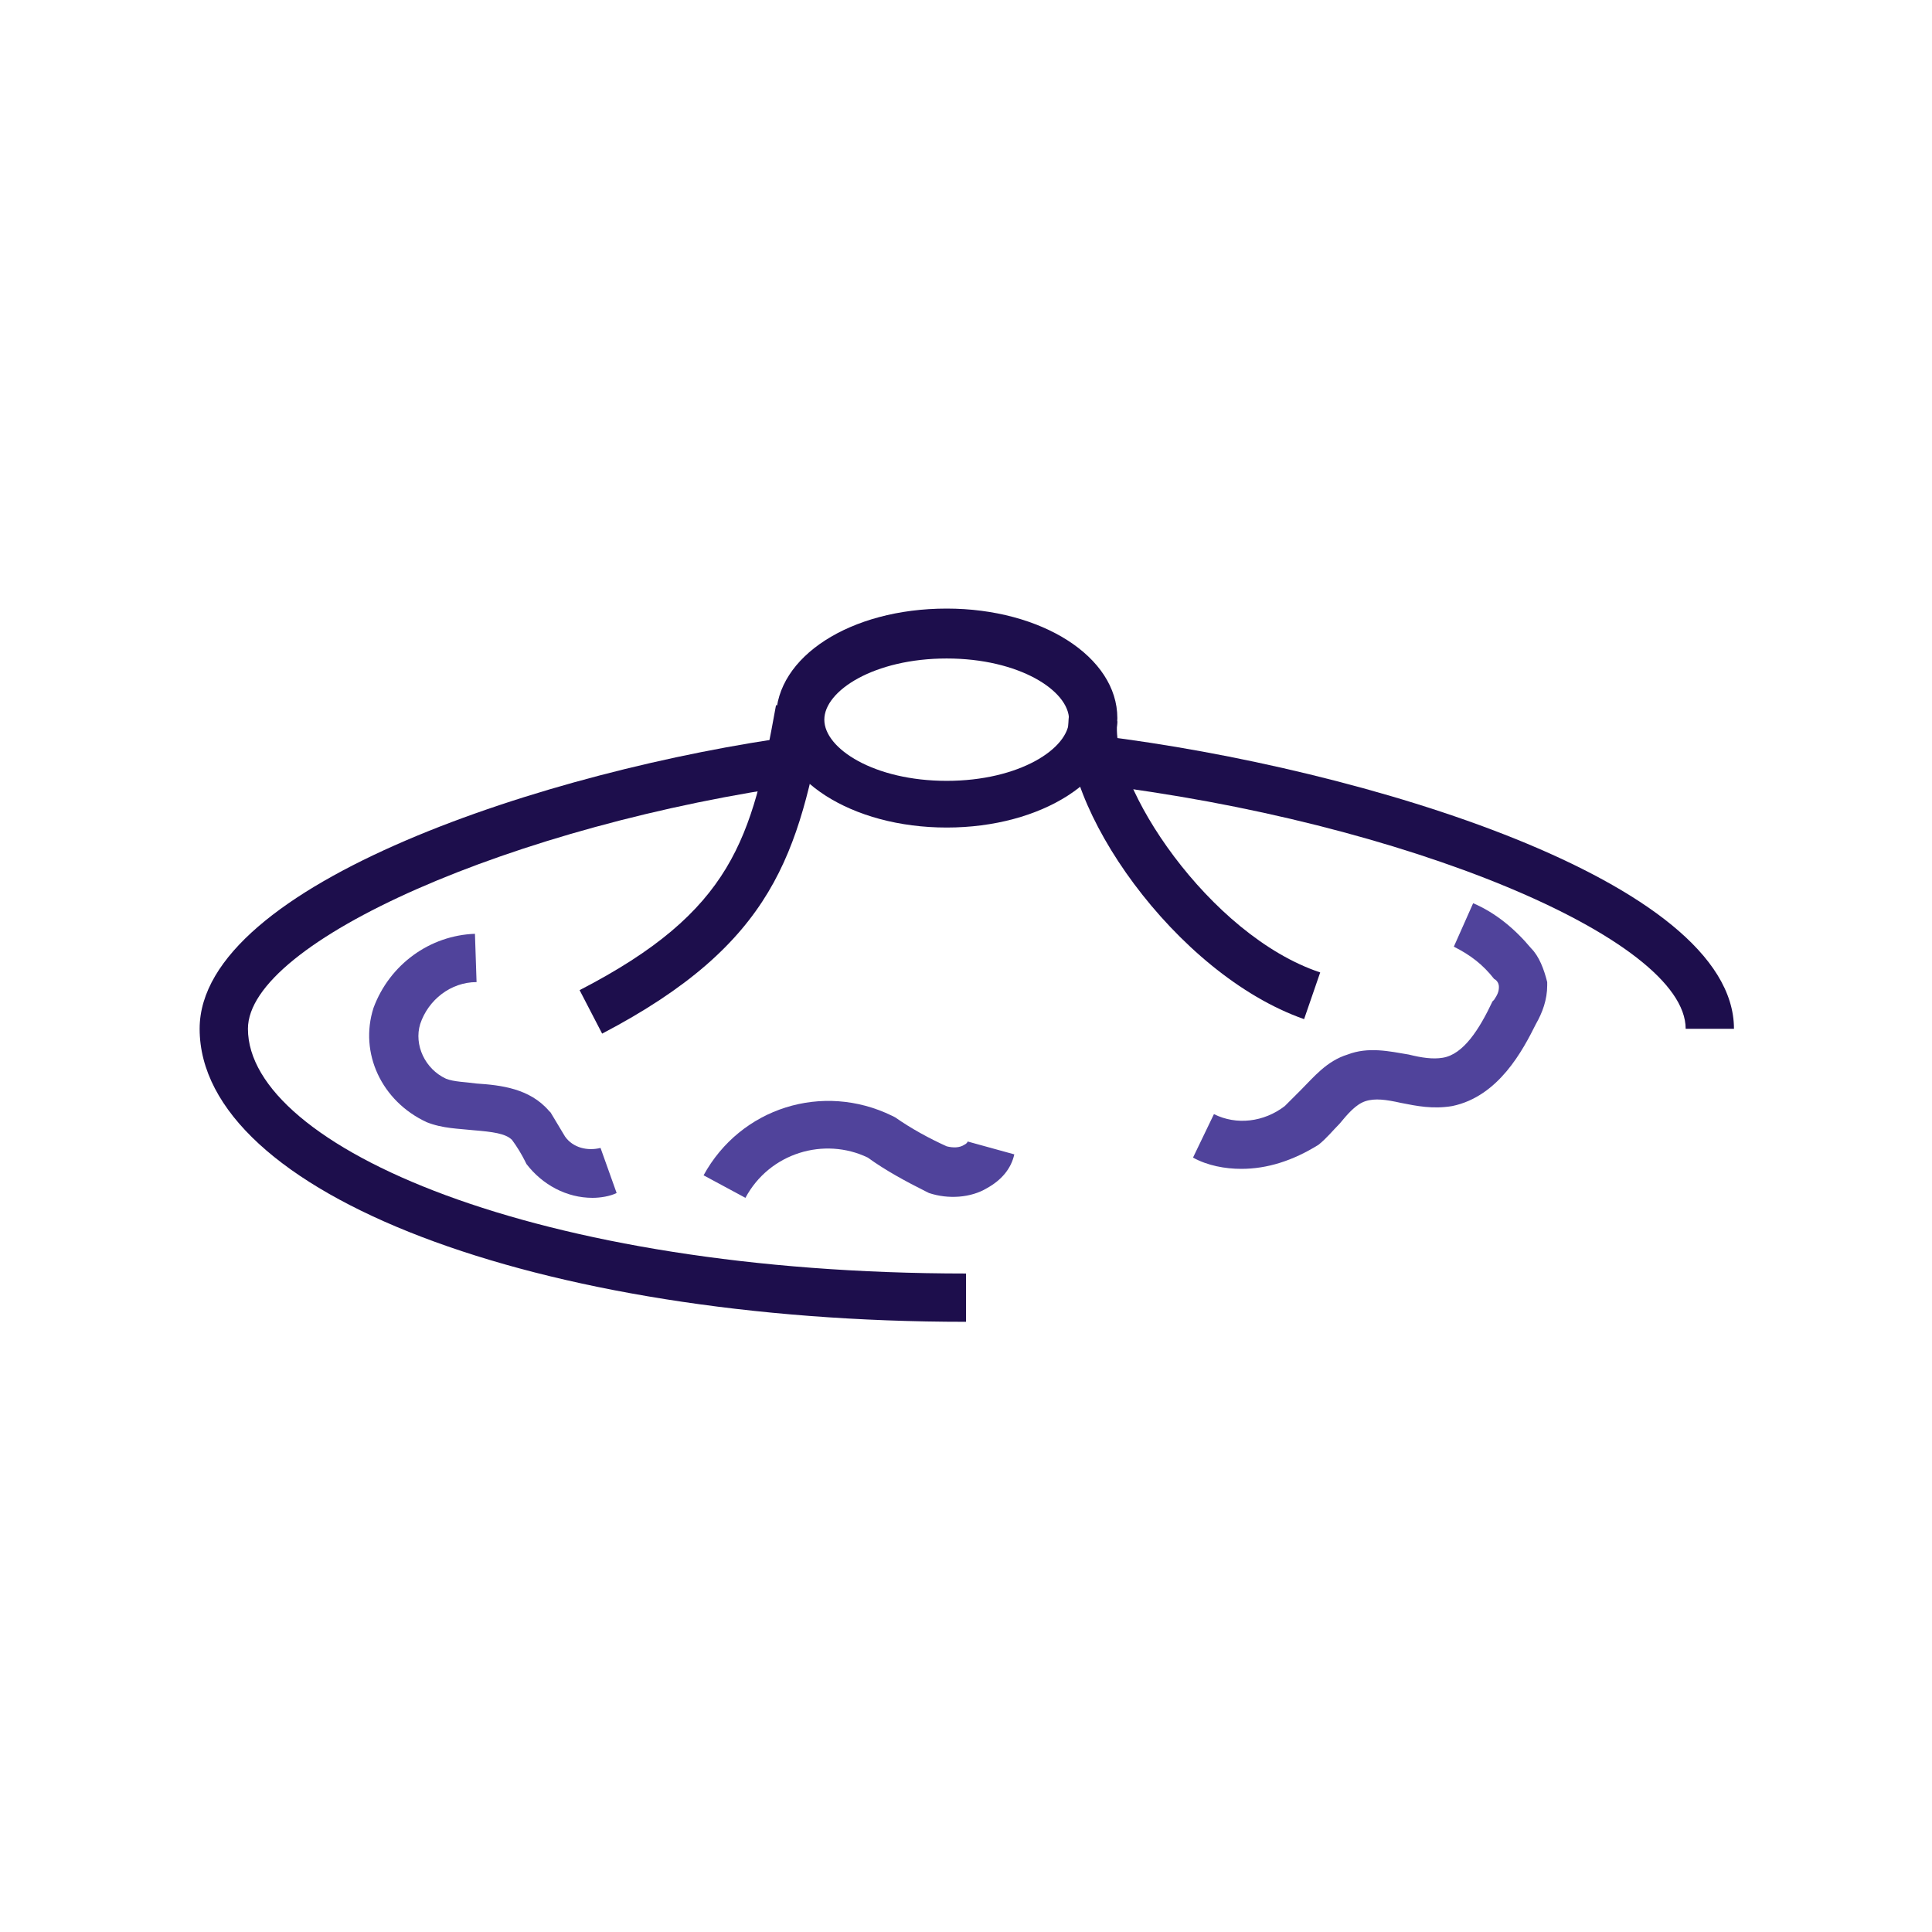
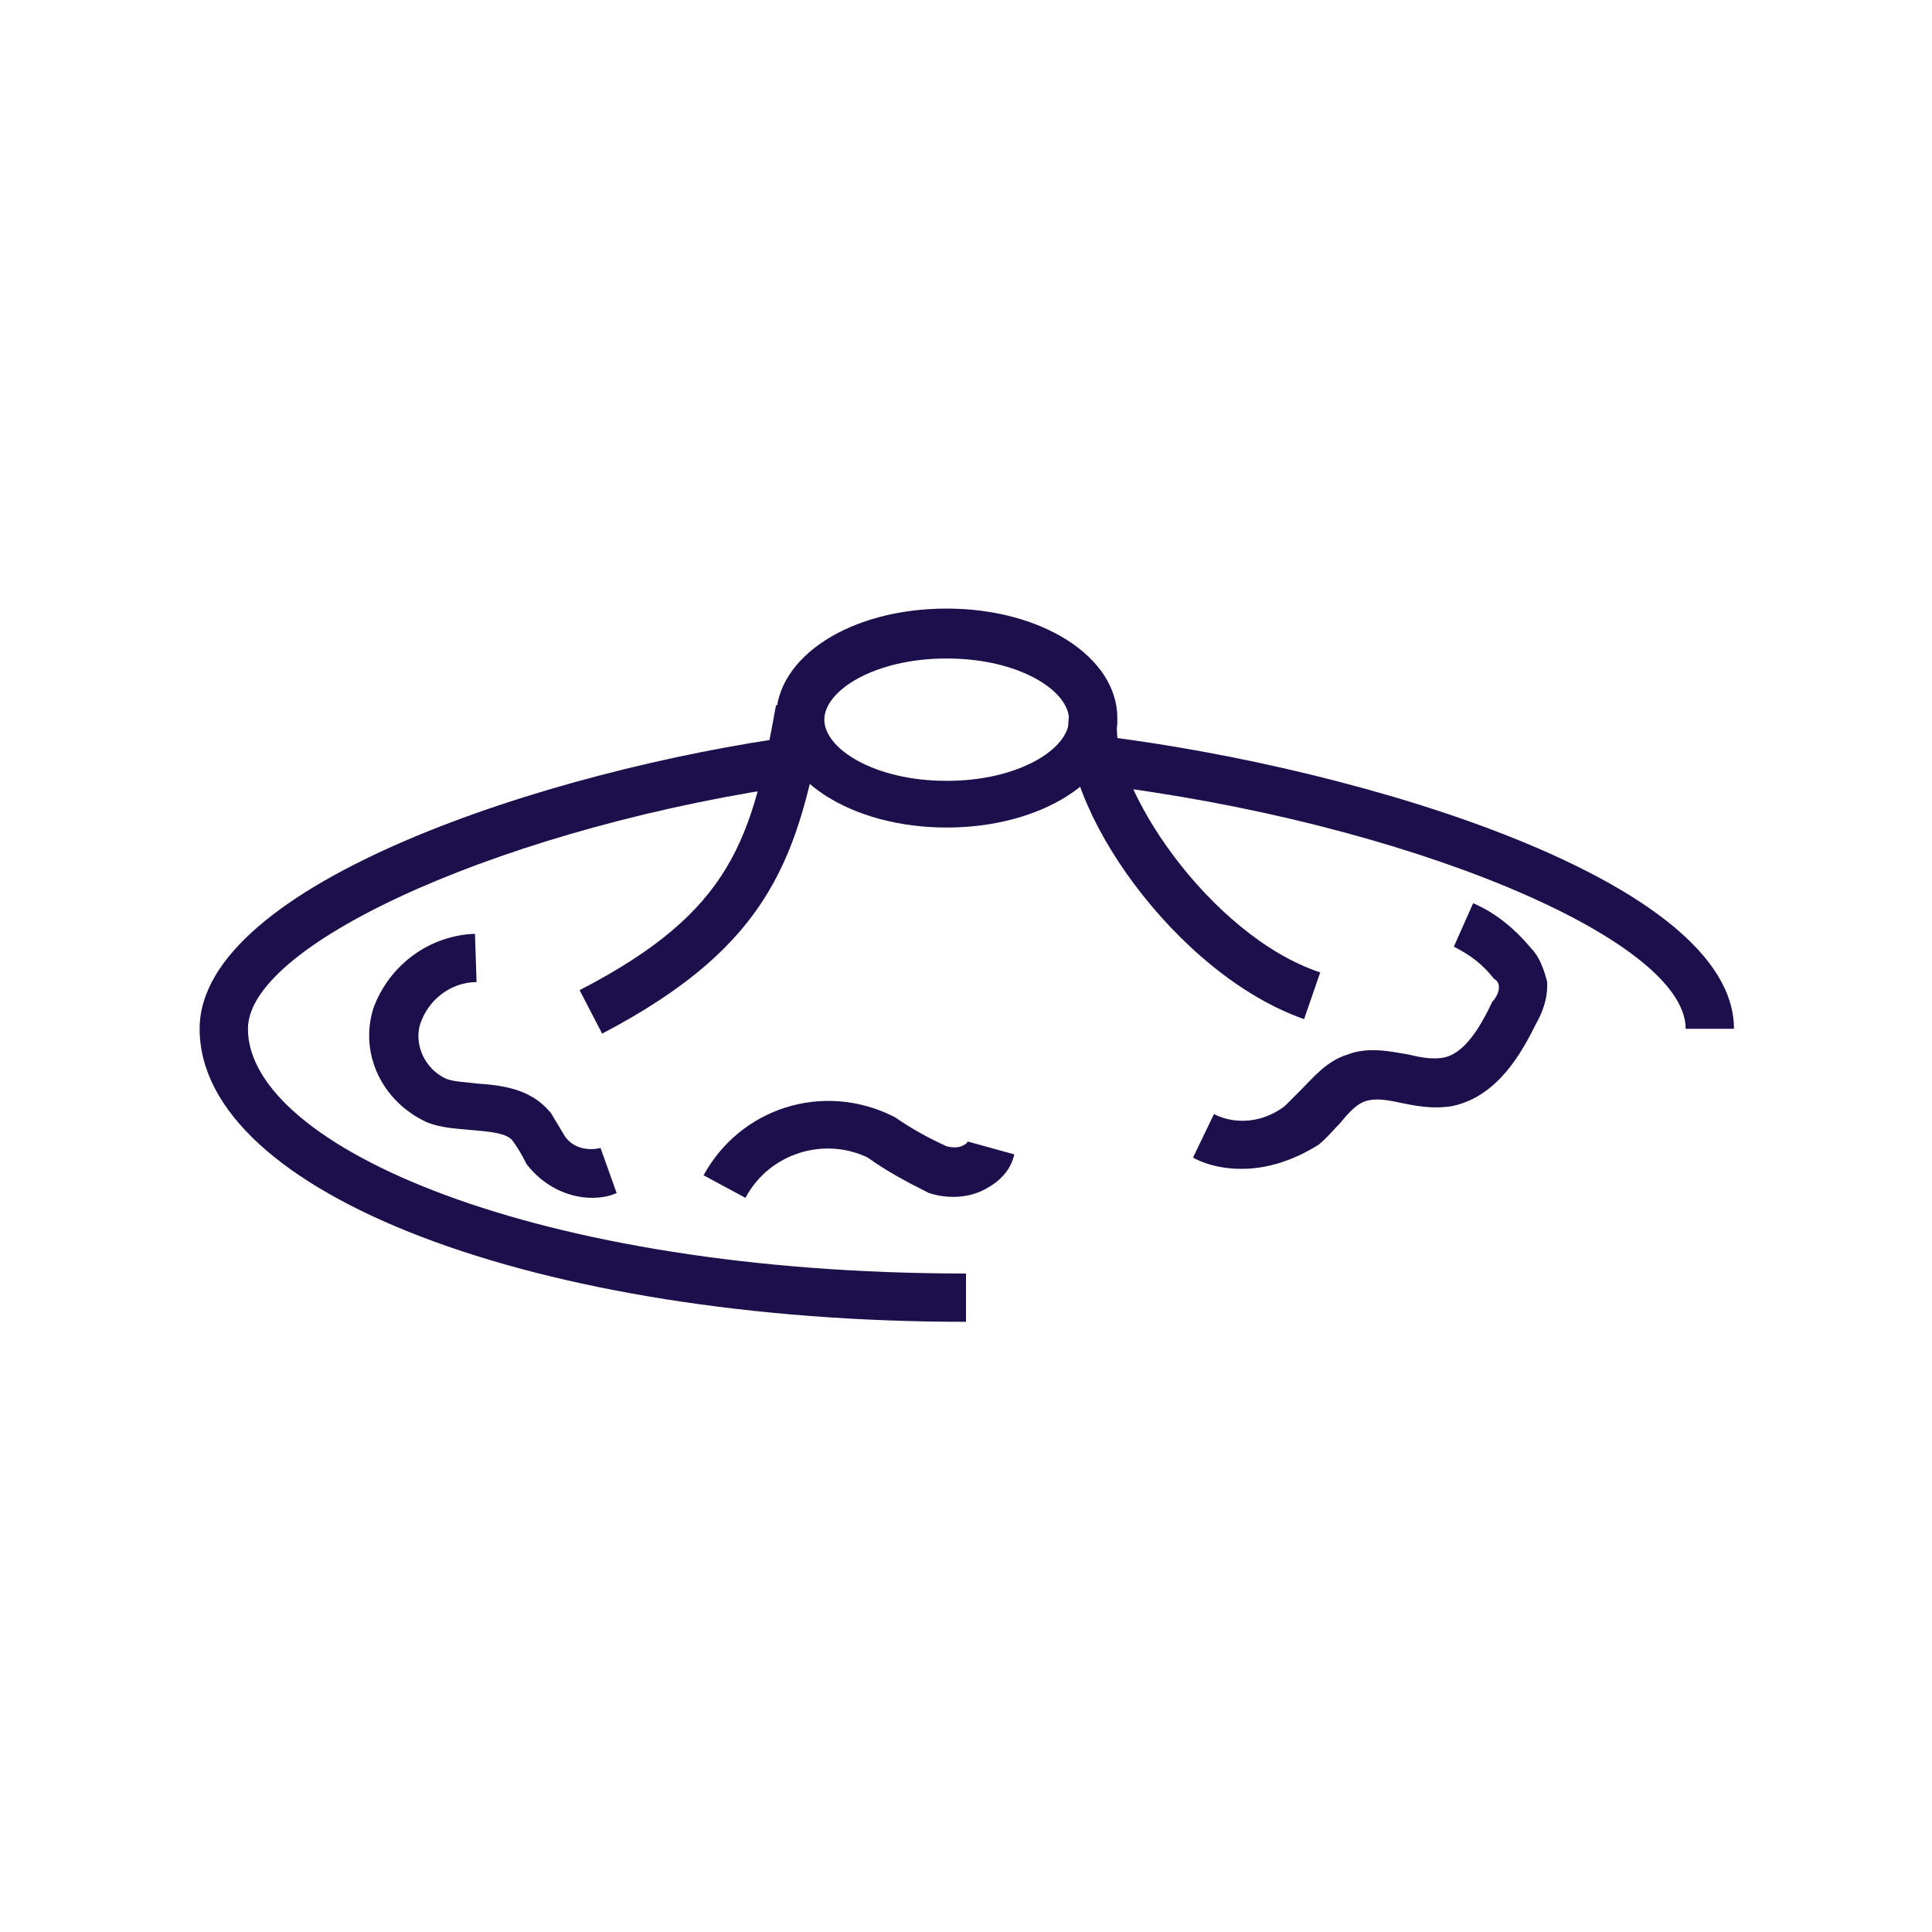
<svg xmlns="http://www.w3.org/2000/svg" version="1.1" id="Layer_1" x="0px" y="0px" viewBox="0 0 120 120" style="enable-background:new 0 0 120 120;" xml:space="preserve">
  <style type="text/css">
	.st0{fill:#1D0E4C;}
- 	.st1{fill:#50439B;}
</style>
-   <path class="st0" d="M58.8,51.4c-5.9,0-10.6-3-10.6-6.8s4.6-6.8,10.6-6.8c5.9,0,10.6,3,10.6,6.8S64.7,51.4,58.8,51.4z M58.8,40.9  c-4.5,0-7.6,2-7.6,3.8s3.1,3.8,7.6,3.8c4.5,0,7.6-2,7.6-3.8S63.3,40.9,58.8,40.9z" />
-   <path class="st0" d="M60,82.1c-26.7,0-47.6-8-47.6-18.2c0-9,21.7-16.1,37.2-18.2l0.4,3c-18.1,2.5-34.6,9.8-34.6,15.2  c0,7.3,17.9,15.2,44.6,15.2V82.1z" />
+   <path class="st0" d="M58.8,51.4c-5.9,0-10.6-3-10.6-6.8s4.6-6.8,10.6-6.8c5.9,0,10.6,3,10.6,6.8S64.7,51.4,58.8,51.4z M58.8,40.9  c-4.5,0-7.6,2-7.6,3.8s3.1,3.8,7.6,3.8s7.6-2,7.6-3.8S63.3,40.9,58.8,40.9z" />
+   <path class="st0" d="M60,82.1c-26.7,0-47.6-8-47.6-18.2c0-9,21.7-16.1,37.2-18.2l0.4,3c-18.1,2.5-34.6,9.8-34.6,15.2  c0,7.3,17.9,15.2,44.6,15.2C60,79.1,60,82.1,60,82.1z" />
  <path class="st0" d="M107.7,63.9h-3c0-5.6-17.5-12.9-36.8-15.2l0.4-3C84.6,47.7,107.7,54.7,107.7,63.9z" />
-   <path class="st0" d="M37.4,64.2l-1.4-2.7c9.5-4.9,10.7-9.4,12.2-17.7l3,0.5C49.6,53,48.1,58.6,37.4,64.2z" />
+   <path class="st0" d="M37.4,64.2L36,61.5c9.5-4.9,10.7-9.4,12.2-17.7l3,0.5C49.6,53,48.1,58.6,37.4,64.2z" />
  <path class="st0" d="M81,63.3C73,60.5,65.7,50,66.4,44.4l3,0.4c-0.5,3.9,5.7,13.3,12.6,15.6L81,63.3z" />
-   <path class="st1" d="M36.8,74.4c-1.6,0-3.1-0.8-4.1-2.1l-0.1-0.2c-0.2-0.4-0.5-0.9-0.8-1.3c-0.4-0.4-1.2-0.5-2.4-0.6  c-0.9-0.1-1.9-0.1-2.9-0.5c-2.8-1.3-4.2-4.3-3.3-7.1c1-2.7,3.5-4.5,6.3-4.6l0.1,3c-1.6,0-3,1.1-3.5,2.6c-0.4,1.3,0.3,2.8,1.6,3.4  c0.5,0.2,1.2,0.2,1.9,0.3c1.5,0.1,3.3,0.3,4.5,1.7l0.1,0.1c0.3,0.5,0.6,1,0.9,1.5c0.5,0.7,1.4,0.9,2.2,0.7l1,2.8  C37.9,74.3,37.3,74.4,36.8,74.4z" />
-   <path class="st1" d="M77.1,72.6c-1,0-2.1-0.2-3-0.7l1.3-2.7c1.4,0.7,3.1,0.5,4.4-0.5c0.3-0.3,0.6-0.6,1-1c0.8-0.8,1.6-1.8,2.9-2.2  c1.3-0.5,2.6-0.2,3.8,0c0.8,0.2,1.5,0.3,2.1,0.2c1.3-0.2,2.3-1.8,3.1-3.5l0.1-0.1c0.2-0.3,0.3-0.5,0.3-0.8c0-0.2-0.1-0.4-0.3-0.5  c-0.7-0.9-1.5-1.5-2.5-2l1.2-2.7c1.4,0.6,2.6,1.6,3.6,2.8c0.5,0.5,0.8,1.3,1,2.1l0,0.1l0,0.1c0,0.9-0.3,1.7-0.7,2.4  c-0.8,1.6-2.3,4.5-5.2,5.1c-1.2,0.2-2.2,0-3.2-0.2c-0.9-0.2-1.6-0.3-2.2-0.1c-0.6,0.2-1.1,0.8-1.6,1.4c-0.4,0.4-0.8,0.9-1.3,1.3  C80.3,72.1,78.7,72.6,77.1,72.6z" />
-   <path class="st1" d="M46.3,74.4l-2.6-1.4c2.3-4.2,7.4-5.8,11.7-3.7l0.2,0.1c1,0.7,2.1,1.3,3.2,1.8c0.4,0.1,0.8,0.1,1.1-0.1  c0.2-0.1,0.2-0.2,0.2-0.2l2.9,0.8c-0.2,0.9-0.8,1.6-1.7,2.1c-1,0.6-2.4,0.7-3.6,0.3l-0.2-0.1c-1.2-0.6-2.5-1.3-3.6-2.1  C51.2,70.6,47.8,71.6,46.3,74.4z" />
+   <path class="st0" d="M36.8,74.4c-1.6,0-3.1-0.8-4.1-2.1l-0.1-0.2c-0.2-0.4-0.5-0.9-0.8-1.3c-0.4-0.4-1.2-0.5-2.4-0.6  c-0.9-0.1-1.9-0.1-2.9-0.5c-2.8-1.3-4.2-4.3-3.3-7.1c1-2.7,3.5-4.5,6.3-4.6l0.1,3c-1.6,0-3,1.1-3.5,2.6c-0.4,1.3,0.3,2.8,1.6,3.4  c0.5,0.2,1.2,0.2,1.9,0.3c1.5,0.1,3.3,0.3,4.5,1.7l0.1,0.1c0.3,0.5,0.6,1,0.9,1.5c0.5,0.7,1.4,0.9,2.2,0.7l1,2.8  C37.9,74.3,37.3,74.4,36.8,74.4z" />
+   <path class="st0" d="M77.1,72.6c-1,0-2.1-0.2-3-0.7l1.3-2.7c1.4,0.7,3.1,0.5,4.4-0.5c0.3-0.3,0.6-0.6,1-1c0.8-0.8,1.6-1.8,2.9-2.2  c1.3-0.5,2.6-0.2,3.8,0c0.8,0.2,1.5,0.3,2.1,0.2c1.3-0.2,2.3-1.8,3.1-3.5l0.1-0.1c0.2-0.3,0.3-0.5,0.3-0.8c0-0.2-0.1-0.4-0.3-0.5  c-0.7-0.9-1.5-1.5-2.5-2l1.2-2.7c1.4,0.6,2.6,1.6,3.6,2.8c0.5,0.5,0.8,1.3,1,2.1v0.1v0.1c0,0.9-0.3,1.7-0.7,2.4  c-0.8,1.6-2.3,4.5-5.2,5.1c-1.2,0.2-2.2,0-3.2-0.2c-0.9-0.2-1.6-0.3-2.2-0.1c-0.6,0.2-1.1,0.8-1.6,1.4c-0.4,0.4-0.8,0.9-1.3,1.3  C80.3,72.1,78.7,72.6,77.1,72.6z" />
+   <path class="st0" d="M46.3,74.4L43.7,73c2.3-4.2,7.4-5.8,11.7-3.7l0.2,0.1c1,0.7,2.1,1.3,3.2,1.8c0.4,0.1,0.8,0.1,1.1-0.1  c0.2-0.1,0.2-0.2,0.2-0.2l2.9,0.8c-0.2,0.9-0.8,1.6-1.7,2.1c-1,0.6-2.4,0.7-3.6,0.3L57.5,74c-1.2-0.6-2.5-1.3-3.6-2.1  C51.2,70.6,47.8,71.6,46.3,74.4z" />
</svg>
